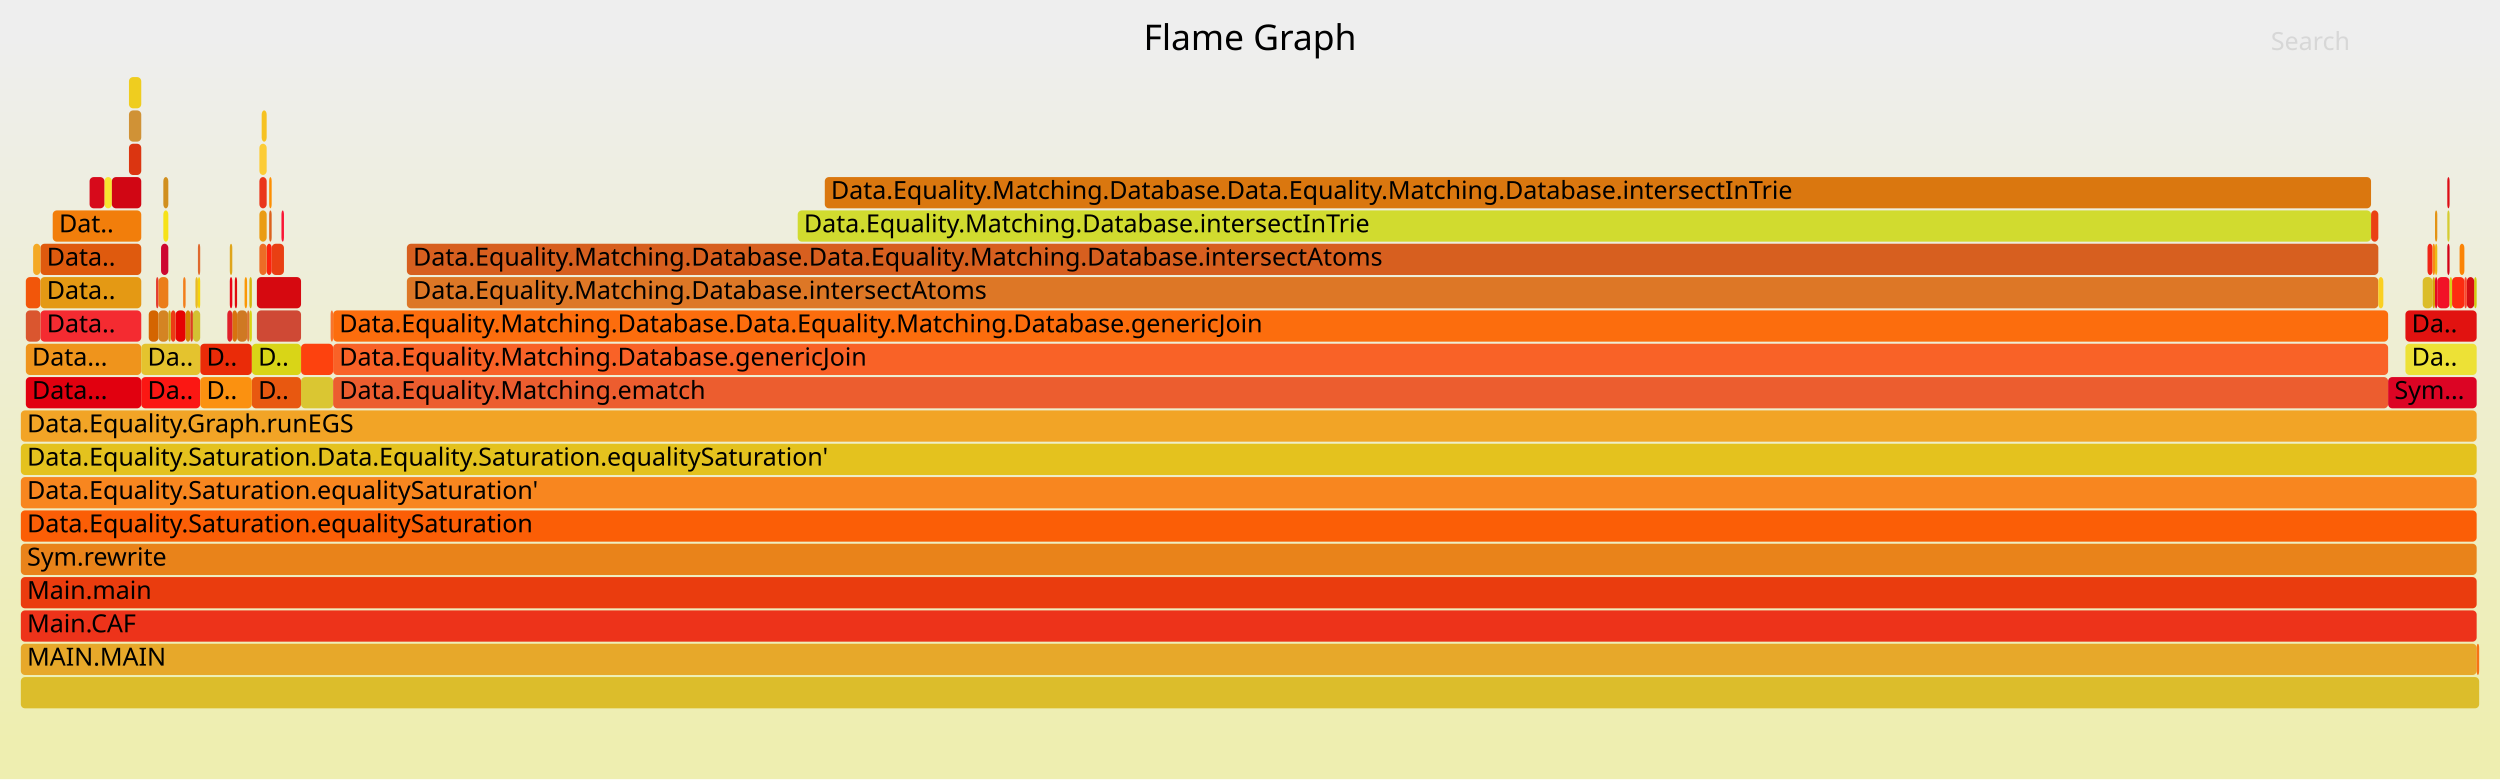
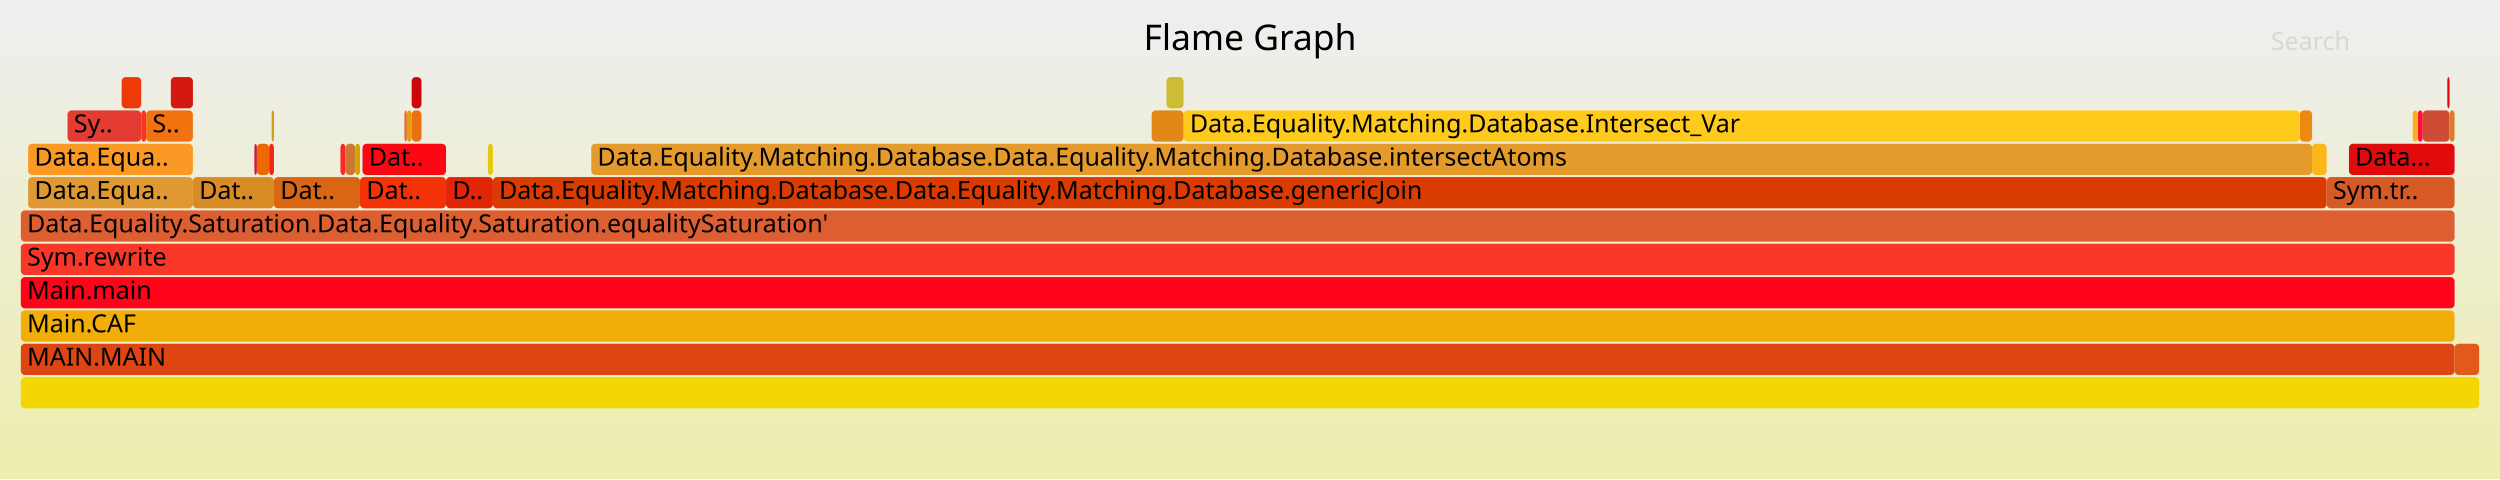
- <svg xmlns="http://www.w3.org/2000/svg" version="1.1" width="1200" height="374" viewBox="0 0 1200 374">
+ <svg xmlns="http://www.w3.org/2000/svg" version="1.1" width="1200" height="230" viewBox="0 0 1200 230">
  <defs>
    <linearGradient id="background" y1="0" y2="1" x1="0" x2="0">
      <stop stop-color="#eeeeee" offset="5%" />
      <stop stop-color="#eeeeb0" offset="95%" />
    </linearGradient>
  </defs>
  <style type="text/css">
	.func_g:hover { stroke:black; stroke-width:0.5; cursor:pointer; }
</style>
-   <rect x="0.0" y="0" width="1200.0" height="374.0" fill="url(#background)" />
+   <rect x="0.0" y="0" width="1200.0" height="230.0" fill="url(#background)" />
  <text text-anchor="middle" x="600.00" y="24" font-size="17" font-family="Verdana" fill="rgb(0,0,0)">Flame Graph</text>
-   <text text-anchor="" x="10.00" y="357" font-size="12" font-family="Verdana" fill="rgb(0,0,0)" id="details"> </text>
+   <text text-anchor="" x="10.00" y="213" font-size="12" font-family="Verdana" fill="rgb(0,0,0)" id="details"> </text>
  <text text-anchor="" x="10.00" y="24" font-size="12" font-family="Verdana" fill="rgb(0,0,0)" id="unzoom" style="opacity:0.0;cursor:pointer">Reset Zoom</text>
  <text text-anchor="" x="1090.00" y="24" font-size="12" font-family="Verdana" fill="rgb(0,0,0)" id="search" style="opacity:0.1;cursor:pointer">Search</text>
-   <text text-anchor="" x="1090.00" y="357" font-size="12" font-family="Verdana" fill="rgb(0,0,0)" id="matched"> </text>
+   <text text-anchor="" x="1090.00" y="213" font-size="12" font-family="Verdana" fill="rgb(0,0,0)" id="matched"> </text>
  <g class="func_g">
-     <rect x="95.0" y="117" width="1.1" height="15.0" fill="rgb(223,105,45)" rx="2" ry="2" />
-     <text text-anchor="" x="97.96" y="127.5" font-size="12" font-family="Verdana" fill="rgb(0,0,0)" />
+     <rect x="10.0" y="149" width="1168.2" height="15.0" fill="rgb(241,174,9)" rx="2" ry="2" />
+     <text text-anchor="" x="13.00" y="159.5" font-size="12" font-family="Verdana" fill="rgb(0,0,0)">Main.CAF</text>
  </g>
  <g class="func_g">
-     <rect x="12.4" y="133" width="7.0" height="15.0" fill="rgb(242,86,10)" rx="2" ry="2" />
-     <text text-anchor="" x="15.36" y="143.5" font-size="12" font-family="Verdana" fill="rgb(0,0,0)" />
+     <rect x="1162.9" y="53" width="12.9" height="15.0" fill="rgb(206,76,53)" rx="2" ry="2" />
+     <text text-anchor="" x="1165.86" y="63.5" font-size="12" font-family="Verdana" fill="rgb(0,0,0)" />
  </g>
  <g class="func_g">
-     <rect x="159.9" y="165" width="986.4" height="15.0" fill="rgb(249,98,39)" rx="2" ry="2" />
-     <text text-anchor="" x="162.86" y="175.5" font-size="12" font-family="Verdana" fill="rgb(0,0,0)">Data.Equality.Matching.Database.genericJoin</text>
+     <rect x="1178.2" y="165" width="11.8" height="15.0" fill="rgb(225,90,25)" rx="2" ry="2" />
+     <text text-anchor="" x="1181.20" y="175.5" font-size="12" font-family="Verdana" fill="rgb(0,0,0)" />
  </g>
  <g class="func_g">
-     <rect x="119.7" y="133" width="1.2" height="15.0" fill="rgb(211,185,13)" rx="2" ry="2" />
-     <text text-anchor="" x="122.74" y="143.5" font-size="12" font-family="Verdana" fill="rgb(0,0,0)" />
+     <rect x="1103.9" y="53" width="5.9" height="15.0" fill="rgb(237,137,14)" rx="2" ry="2" />
+     <text text-anchor="" x="1106.86" y="63.5" font-size="12" font-family="Verdana" fill="rgb(0,0,0)" />
  </g>
  <g class="func_g">
-     <rect x="144.5" y="181" width="15.4" height="15.0" fill="rgb(218,198,50)" rx="2" ry="2" />
-     <text text-anchor="" x="147.52" y="191.5" font-size="12" font-family="Verdana" fill="rgb(0,0,0)" />
+     <rect x="10.0" y="133" width="1168.2" height="15.0" fill="rgb(254,4,26)" rx="2" ry="2" />
+     <text text-anchor="" x="13.00" y="143.5" font-size="12" font-family="Verdana" fill="rgb(0,0,0)">Main.main</text>
  </g>
  <g class="func_g">
-     <rect x="84.3" y="149" width="4.8" height="15.0" fill="rgb(230,2,3)" rx="2" ry="2" />
-     <text text-anchor="" x="87.34" y="159.5" font-size="12" font-family="Verdana" fill="rgb(0,0,0)" />
+     <rect x="123.3" y="69" width="5.9" height="15.0" fill="rgb(238,104,1)" rx="2" ry="2" />
+     <text text-anchor="" x="126.28" y="79.5" font-size="12" font-family="Verdana" fill="rgb(0,0,0)" />
  </g>
  <g class="func_g">
-     <rect x="395.9" y="85" width="742.2" height="15.0" fill="rgb(218,119,15)" rx="2" ry="2" />
-     <text text-anchor="" x="398.86" y="95.5" font-size="12" font-family="Verdana" fill="rgb(0,0,0)">Data.Equality.Matching.Database.Data.Equality.Matching.Database.intersectInTrie</text>
+     <rect x="236.6" y="85" width="880.2" height="15.0" fill="rgb(218,59,1)" rx="2" ry="2" />
+     <text text-anchor="" x="239.56" y="95.5" font-size="12" font-family="Verdana" fill="rgb(0,0,0)">Data.Equality.Matching.Database.Data.Equality.Matching.Database.genericJoin</text>
  </g>
  <g class="func_g">
-     <rect x="158.7" y="149" width="1.2" height="15.0" fill="rgb(248,116,45)" rx="2" ry="2" />
-     <text text-anchor="" x="161.68" y="159.5" font-size="12" font-family="Verdana" fill="rgb(0,0,0)" />
+     <rect x="13.5" y="69" width="79.1" height="15.0" fill="rgb(251,153,37)" rx="2" ry="2" />
+     <text text-anchor="" x="16.54" y="79.5" font-size="12" font-family="Verdana" fill="rgb(0,0,0)">Data.Equa..</text>
  </g>
  <g class="func_g">
-     <rect x="74.9" y="133" width="1.2" height="15.0" fill="rgb(228,60,46)" rx="2" ry="2" />
-     <text text-anchor="" x="77.90" y="143.5" font-size="12" font-family="Verdana" fill="rgb(0,0,0)" />
+     <rect x="283.8" y="69" width="826.0" height="15.0" fill="rgb(229,154,44)" rx="2" ry="2" />
+     <text text-anchor="" x="286.76" y="79.5" font-size="12" font-family="Verdana" fill="rgb(0,0,0)">Data.Equality.Matching.Database.Data.Equality.Matching.Database.intersectAtoms</text>
  </g>
  <g class="func_g">
-     <rect x="195.3" y="133" width="946.3" height="15.0" fill="rgb(221,119,38)" rx="2" ry="2" />
-     <text text-anchor="" x="198.26" y="143.5" font-size="12" font-family="Verdana" fill="rgb(0,0,0)">Data.Equality.Matching.Database.intersectAtoms</text>
+     <rect x="10.0" y="101" width="1168.2" height="15.0" fill="rgb(221,95,49)" rx="2" ry="2" />
+     <text text-anchor="" x="13.00" y="111.5" font-size="12" font-family="Verdana" fill="rgb(0,0,0)">Data.Equality.Saturation.Data.Equality.Saturation.equalitySaturation'</text>
  </g>
  <g class="func_g">
-     <rect x="77.3" y="117" width="3.5" height="15.0" fill="rgb(205,6,48)" rx="2" ry="2" />
-     <text text-anchor="" x="80.26" y="127.5" font-size="12" font-family="Verdana" fill="rgb(0,0,0)" />
+     <rect x="58.4" y="37" width="9.4" height="15.0" fill="rgb(238,58,9)" rx="2" ry="2" />
+     <text text-anchor="" x="61.38" y="47.5" font-size="12" font-family="Verdana" fill="rgb(0,0,0)" />
  </g>
  <g class="func_g">
-     <rect x="113.8" y="149" width="4.8" height="15.0" fill="rgb(207,121,35)" rx="2" ry="2" />
-     <text text-anchor="" x="116.84" y="159.5" font-size="12" font-family="Verdana" fill="rgb(0,0,0)" />
+     <rect x="195.3" y="53" width="2.3" height="15.0" fill="rgb(224,160,18)" rx="2" ry="2" />
+     <text text-anchor="" x="198.26" y="63.5" font-size="12" font-family="Verdana" fill="rgb(0,0,0)" />
  </g>
  <g class="func_g">
-     <rect x="1154.6" y="149" width="34.2" height="15.0" fill="rgb(225,18,16)" rx="2" ry="2" />
-     <text text-anchor="" x="1157.60" y="159.5" font-size="12" font-family="Verdana" fill="rgb(0,0,0)">Da..</text>
+     <rect x="1160.5" y="53" width="2.4" height="15.0" fill="rgb(251,17,50)" rx="2" ry="2" />
+     <text text-anchor="" x="1163.50" y="63.5" font-size="12" font-family="Verdana" fill="rgb(0,0,0)" />
  </g>
  <g class="func_g">
-     <rect x="120.9" y="181" width="23.6" height="15.0" fill="rgb(232,88,16)" rx="2" ry="2" />
-     <text text-anchor="" x="123.92" y="191.5" font-size="12" font-family="Verdana" fill="rgb(0,0,0)">D..</text>
+     <rect x="163.4" y="69" width="2.4" height="15.0" fill="rgb(252,38,40)" rx="2" ry="2" />
+     <text text-anchor="" x="166.40" y="79.5" font-size="12" font-family="Verdana" fill="rgb(0,0,0)" />
  </g>
  <g class="func_g">
-     <rect x="93.8" y="133" width="1.2" height="15.0" fill="rgb(233,186,36)" rx="2" ry="2" />
-     <text text-anchor="" x="96.78" y="143.5" font-size="12" font-family="Verdana" fill="rgb(0,0,0)" />
+     <rect x="10.0" y="117" width="1168.2" height="15.0" fill="rgb(249,55,41)" rx="2" ry="2" />
+     <text text-anchor="" x="13.00" y="127.5" font-size="12" font-family="Verdana" fill="rgb(0,0,0)">Sym.rewrite</text>
  </g>
  <g class="func_g">
-     <rect x="159.9" y="149" width="986.4" height="15.0" fill="rgb(252,109,13)" rx="2" ry="2" />
-     <text text-anchor="" x="162.86" y="159.5" font-size="12" font-family="Verdana" fill="rgb(0,0,0)">Data.Equality.Matching.Database.Data.Equality.Matching.Database.genericJoin</text>
+     <rect x="13.5" y="85" width="79.1" height="15.0" fill="rgb(224,153,50)" rx="2" ry="2" />
+     <text text-anchor="" x="16.54" y="95.5" font-size="12" font-family="Verdana" fill="rgb(0,0,0)">Data.Equa..</text>
  </g>
  <g class="func_g">
-     <rect x="1168.8" y="133" width="1.1" height="15.0" fill="rgb(226,10,34)" rx="2" ry="2" />
-     <text text-anchor="" x="1171.76" y="143.5" font-size="12" font-family="Verdana" fill="rgb(0,0,0)" />
+     <rect x="131.5" y="85" width="41.3" height="15.0" fill="rgb(217,102,18)" rx="2" ry="2" />
+     <text text-anchor="" x="134.54" y="95.5" font-size="12" font-family="Verdana" fill="rgb(0,0,0)">Dat..</text>
  </g>
  <g class="func_g">
-     <rect x="1187.6" y="133" width="1.2" height="15.0" fill="rgb(210,206,11)" rx="2" ry="2" />
-     <text text-anchor="" x="1190.64" y="143.5" font-size="12" font-family="Verdana" fill="rgb(0,0,0)" />
+     <rect x="559.9" y="37" width="8.2" height="15.0" fill="rgb(207,188,54)" rx="2" ry="2" />
+     <text text-anchor="" x="562.88" y="47.5" font-size="12" font-family="Verdana" fill="rgb(0,0,0)" />
  </g>
  <g class="func_g">
-     <rect x="61.9" y="37" width="5.9" height="15.0" fill="rgb(239,205,31)" rx="2" ry="2" />
-     <text text-anchor="" x="64.92" y="47.5" font-size="12" font-family="Verdana" fill="rgb(0,0,0)" />
+     <rect x="194.1" y="53" width="1.2" height="15.0" fill="rgb(236,104,48)" rx="2" ry="2" />
+     <text text-anchor="" x="197.08" y="63.5" font-size="12" font-family="Verdana" fill="rgb(0,0,0)" />
  </g>
  <g class="func_g">
-     <rect x="1162.9" y="133" width="4.7" height="15.0" fill="rgb(219,189,41)" rx="2" ry="2" />
-     <text text-anchor="" x="1165.86" y="143.5" font-size="12" font-family="Verdana" fill="rgb(0,0,0)" />
+     <rect x="92.6" y="85" width="38.9" height="15.0" fill="rgb(217,139,37)" rx="2" ry="2" />
+     <text text-anchor="" x="95.60" y="95.5" font-size="12" font-family="Verdana" fill="rgb(0,0,0)">Dat..</text>
  </g>
  <g class="func_g">
-     <rect x="1154.6" y="165" width="34.2" height="15.0" fill="rgb(237,225,54)" rx="2" ry="2" />
-     <text text-anchor="" x="1157.60" y="175.5" font-size="12" font-family="Verdana" fill="rgb(0,0,0)">Da..</text>
+     <rect x="197.6" y="37" width="4.7" height="15.0" fill="rgb(206,5,10)" rx="2" ry="2" />
+     <text text-anchor="" x="200.62" y="47.5" font-size="12" font-family="Verdana" fill="rgb(0,0,0)" />
  </g>
  <g class="func_g">
-     <rect x="1180.6" y="117" width="2.3" height="15.0" fill="rgb(251,132,6)" rx="2" ry="2" />
-     <text text-anchor="" x="1183.56" y="127.5" font-size="12" font-family="Verdana" fill="rgb(0,0,0)" />
+     <rect x="197.6" y="53" width="4.7" height="15.0" fill="rgb(235,112,18)" rx="2" ry="2" />
+     <text text-anchor="" x="200.62" y="63.5" font-size="12" font-family="Verdana" fill="rgb(0,0,0)" />
  </g>
  <g class="func_g">
-     <rect x="1168.8" y="117" width="1.1" height="15.0" fill="rgb(236,186,21)" rx="2" ry="2" />
-     <text text-anchor="" x="1171.76" y="127.5" font-size="12" font-family="Verdana" fill="rgb(0,0,0)" />
+     <rect x="1127.5" y="69" width="50.7" height="15.0" fill="rgb(225,11,13)" rx="2" ry="2" />
+     <text text-anchor="" x="1130.46" y="79.5" font-size="12" font-family="Verdana" fill="rgb(0,0,0)">Data...</text>
  </g>
  <g class="func_g">
-     <rect x="129.2" y="101" width="1.2" height="15.0" fill="rgb(221,98,28)" rx="2" ry="2" />
-     <text text-anchor="" x="132.18" y="111.5" font-size="12" font-family="Verdana" fill="rgb(0,0,0)" />
+     <rect x="32.4" y="53" width="35.4" height="15.0" fill="rgb(228,59,51)" rx="2" ry="2" />
+     <text text-anchor="" x="35.42" y="63.5" font-size="12" font-family="Verdana" fill="rgb(0,0,0)">Sy..</text>
  </g>
  <g class="func_g">
-     <rect x="144.5" y="165" width="15.4" height="15.0" fill="rgb(253,66,14)" rx="2" ry="2" />
-     <text text-anchor="" x="147.52" y="175.5" font-size="12" font-family="Verdana" fill="rgb(0,0,0)" />
+     <rect x="10.0" y="165" width="1168.2" height="15.0" fill="rgb(221,70,19)" rx="2" ry="2" />
+     <text text-anchor="" x="13.00" y="175.5" font-size="12" font-family="Verdana" fill="rgb(0,0,0)">MAIN.MAIN</text>
  </g>
  <g class="func_g">
-     <rect x="87.9" y="133" width="1.2" height="15.0" fill="rgb(242,126,27)" rx="2" ry="2" />
-     <text text-anchor="" x="90.88" y="143.5" font-size="12" font-family="Verdana" fill="rgb(0,0,0)" />
+     <rect x="568.1" y="53" width="535.8" height="15.0" fill="rgb(254,203,29)" rx="2" ry="2" />
+     <text text-anchor="" x="571.14" y="63.5" font-size="12" font-family="Verdana" fill="rgb(0,0,0)">Data.Equality.Matching.Database.Intersect_Var</text>
  </g>
  <g class="func_g">
-     <rect x="61.9" y="69" width="5.9" height="15.0" fill="rgb(219,53,17)" rx="2" ry="2" />
-     <text text-anchor="" x="64.92" y="79.5" font-size="12" font-family="Verdana" fill="rgb(0,0,0)" />
+     <rect x="165.8" y="69" width="4.7" height="15.0" fill="rgb(205,120,48)" rx="2" ry="2" />
+     <text text-anchor="" x="168.76" y="79.5" font-size="12" font-family="Verdana" fill="rgb(0,0,0)" />
  </g>
  <g class="func_g">
-     <rect x="135.1" y="101" width="1.2" height="15.0" fill="rgb(250,21,53)" rx="2" ry="2" />
-     <text text-anchor="" x="138.08" y="111.5" font-size="12" font-family="Verdana" fill="rgb(0,0,0)" />
+     <rect x="122.1" y="69" width="1.2" height="15.0" fill="rgb(215,23,52)" rx="2" ry="2" />
+     <text text-anchor="" x="125.10" y="79.5" font-size="12" font-family="Verdana" fill="rgb(0,0,0)" />
  </g>
  <g class="func_g">
-     <rect x="117.4" y="133" width="1.2" height="15.0" fill="rgb(250,152,6)" rx="2" ry="2" />
-     <text text-anchor="" x="120.38" y="143.5" font-size="12" font-family="Verdana" fill="rgb(0,0,0)" />
+     <rect x="10.0" y="181" width="1180.0" height="15.0" fill="rgb(243,215,2)" rx="2" ry="2" />
+     <text text-anchor="" x="13.00" y="191.5" font-size="12" font-family="Verdana" fill="rgb(0,0,0)" />
  </g>
  <g class="func_g">
-     <rect x="123.3" y="149" width="21.2" height="15.0" fill="rgb(207,73,53)" rx="2" ry="2" />
-     <text text-anchor="" x="126.28" y="159.5" font-size="12" font-family="Verdana" fill="rgb(0,0,0)" />
+     <rect x="170.5" y="69" width="2.3" height="15.0" fill="rgb(211,163,2)" rx="2" ry="2" />
+     <text text-anchor="" x="173.48" y="79.5" font-size="12" font-family="Verdana" fill="rgb(0,0,0)" />
  </g>
  <g class="func_g">
-     <rect x="10.0" y="309" width="1178.8" height="15.0" fill="rgb(231,168,42)" rx="2" ry="2" />
-     <text text-anchor="" x="13.00" y="319.5" font-size="12" font-family="Verdana" fill="rgb(0,0,0)">MAIN.MAIN</text>
+     <rect x="82.0" y="37" width="10.6" height="15.0" fill="rgb(212,25,16)" rx="2" ry="2" />
+     <text text-anchor="" x="84.98" y="47.5" font-size="12" font-family="Verdana" fill="rgb(0,0,0)" />
  </g>
  <g class="func_g">
-     <rect x="1138.1" y="101" width="3.5" height="15.0" fill="rgb(234,65,20)" rx="2" ry="2" />
-     <text text-anchor="" x="1141.08" y="111.5" font-size="12" font-family="Verdana" fill="rgb(0,0,0)" />
+     <rect x="1175.8" y="53" width="2.4" height="15.0" fill="rgb(218,125,42)" rx="2" ry="2" />
+     <text text-anchor="" x="1178.84" y="63.5" font-size="12" font-family="Verdana" fill="rgb(0,0,0)" />
  </g>
  <g class="func_g">
-     <rect x="1167.6" y="133" width="1.2" height="15.0" fill="rgb(215,163,11)" rx="2" ry="2" />
-     <text text-anchor="" x="1170.58" y="143.5" font-size="12" font-family="Verdana" fill="rgb(0,0,0)" />
+     <rect x="129.2" y="69" width="2.3" height="15.0" fill="rgb(243,35,23)" rx="2" ry="2" />
+     <text text-anchor="" x="132.18" y="79.5" font-size="12" font-family="Verdana" fill="rgb(0,0,0)" />
  </g>
  <g class="func_g">
-     <rect x="1165.2" y="117" width="2.4" height="15.0" fill="rgb(239,37,24)" rx="2" ry="2" />
-     <text text-anchor="" x="1168.22" y="127.5" font-size="12" font-family="Verdana" fill="rgb(0,0,0)" />
+     <rect x="1109.8" y="69" width="7.0" height="15.0" fill="rgb(251,182,24)" rx="2" ry="2" />
+     <text text-anchor="" x="1112.76" y="79.5" font-size="12" font-family="Verdana" fill="rgb(0,0,0)" />
  </g>
  <g class="func_g">
-     <rect x="10.0" y="277" width="1178.8" height="15.0" fill="rgb(234,60,14)" rx="2" ry="2" />
-     <text text-anchor="" x="13.00" y="287.5" font-size="12" font-family="Verdana" fill="rgb(0,0,0)">Main.main</text>
+     <rect x="1158.1" y="53" width="2.4" height="15.0" fill="rgb(249,173,31)" rx="2" ry="2" />
+     <text text-anchor="" x="1161.14" y="63.5" font-size="12" font-family="Verdana" fill="rgb(0,0,0)" />
  </g>
  <g class="func_g">
-     <rect x="130.4" y="117" width="5.9" height="15.0" fill="rgb(233,63,19)" rx="2" ry="2" />
-     <text text-anchor="" x="133.36" y="127.5" font-size="12" font-family="Verdana" fill="rgb(0,0,0)" />
+     <rect x="214.1" y="85" width="22.5" height="15.0" fill="rgb(225,37,6)" rx="2" ry="2" />
+     <text text-anchor="" x="217.14" y="95.5" font-size="12" font-family="Verdana" fill="rgb(0,0,0)">D..</text>
  </g>
  <g class="func_g">
-     <rect x="67.8" y="181" width="28.3" height="15.0" fill="rgb(251,23,19)" rx="2" ry="2" />
-     <text text-anchor="" x="70.82" y="191.5" font-size="12" font-family="Verdana" fill="rgb(0,0,0)">Da..</text>
+     <rect x="1116.8" y="85" width="61.4" height="15.0" fill="rgb(215,90,37)" rx="2" ry="2" />
+     <text text-anchor="" x="1119.84" y="95.5" font-size="12" font-family="Verdana" fill="rgb(0,0,0)">Sym.tr..</text>
  </g>
  <g class="func_g">
-     <rect x="1141.6" y="133" width="2.4" height="15.0" fill="rgb(250,208,33)" rx="2" ry="2" />
-     <text text-anchor="" x="1144.62" y="143.5" font-size="12" font-family="Verdana" fill="rgb(0,0,0)" />
+     <rect x="172.8" y="85" width="41.3" height="15.0" fill="rgb(243,50,7)" rx="2" ry="2" />
+     <text text-anchor="" x="175.84" y="95.5" font-size="12" font-family="Verdana" fill="rgb(0,0,0)">Dat..</text>
  </g>
  <g class="func_g">
-     <rect x="123.3" y="133" width="21.2" height="15.0" fill="rgb(214,9,16)" rx="2" ry="2" />
-     <text text-anchor="" x="126.28" y="143.5" font-size="12" font-family="Verdana" fill="rgb(0,0,0)" />
+     <rect x="70.2" y="53" width="22.4" height="15.0" fill="rgb(241,114,14)" rx="2" ry="2" />
+     <text text-anchor="" x="73.18" y="63.5" font-size="12" font-family="Verdana" fill="rgb(0,0,0)">S..</text>
  </g>
  <g class="func_g">
-     <rect x="19.4" y="149" width="48.4" height="15.0" fill="rgb(244,43,49)" rx="2" ry="2" />
-     <text text-anchor="" x="22.44" y="159.5" font-size="12" font-family="Verdana" fill="rgb(0,0,0)">Data..</text>
+     <rect x="1174.7" y="37" width="1.1" height="15.0" fill="rgb(230,9,9)" rx="2" ry="2" />
+     <text text-anchor="" x="1177.66" y="47.5" font-size="12" font-family="Verdana" fill="rgb(0,0,0)" />
  </g>
  <g class="func_g">
-     <rect x="89.1" y="149" width="2.3" height="15.0" fill="rgb(212,132,4)" rx="2" ry="2" />
-     <text text-anchor="" x="92.06" y="159.5" font-size="12" font-family="Verdana" fill="rgb(0,0,0)" />
+     <rect x="130.4" y="53" width="1.1" height="15.0" fill="rgb(213,153,25)" rx="2" ry="2" />
+     <text text-anchor="" x="133.36" y="63.5" font-size="12" font-family="Verdana" fill="rgb(0,0,0)" />
  </g>
  <g class="func_g">
-     <rect x="111.5" y="149" width="2.3" height="15.0" fill="rgb(216,114,15)" rx="2" ry="2" />
-     <text text-anchor="" x="114.48" y="159.5" font-size="12" font-family="Verdana" fill="rgb(0,0,0)" />
+     <rect x="552.8" y="53" width="15.3" height="15.0" fill="rgb(225,136,22)" rx="2" ry="2" />
+     <text text-anchor="" x="555.80" y="63.5" font-size="12" font-family="Verdana" fill="rgb(0,0,0)" />
  </g>
  <g class="func_g">
-     <rect x="10.0" y="229" width="1178.8" height="15.0" fill="rgb(248,134,31)" rx="2" ry="2" />
-     <text text-anchor="" x="13.00" y="239.5" font-size="12" font-family="Verdana" fill="rgb(0,0,0)">Data.Equality.Saturation.equalitySaturation'</text>
+     <rect x="67.8" y="53" width="2.4" height="15.0" fill="rgb(254,51,29)" rx="2" ry="2" />
+     <text text-anchor="" x="70.82" y="63.5" font-size="12" font-family="Verdana" fill="rgb(0,0,0)" />
  </g>
  <g class="func_g">
-     <rect x="125.6" y="53" width="2.4" height="15.0" fill="rgb(246,194,33)" rx="2" ry="2" />
-     <text text-anchor="" x="128.64" y="63.5" font-size="12" font-family="Verdana" fill="rgb(0,0,0)" />
+     <rect x="234.2" y="69" width="2.4" height="15.0" fill="rgb(229,199,11)" rx="2" ry="2" />
+     <text text-anchor="" x="237.20" y="79.5" font-size="12" font-family="Verdana" fill="rgb(0,0,0)" />
  </g>
  <g class="func_g">
-     <rect x="128.0" y="117" width="2.4" height="15.0" fill="rgb(252,35,14)" rx="2" ry="2" />
-     <text text-anchor="" x="131.00" y="127.5" font-size="12" font-family="Verdana" fill="rgb(0,0,0)" />
-   </g>
-   <g class="func_g">
-     <rect x="10.0" y="245" width="1178.8" height="15.0" fill="rgb(251,94,6)" rx="2" ry="2" />
-     <text text-anchor="" x="13.00" y="255.5" font-size="12" font-family="Verdana" fill="rgb(0,0,0)">Data.Equality.Saturation.equalitySaturation</text>
-   </g>
-   <g class="func_g">
-     <rect x="96.1" y="181" width="24.8" height="15.0" fill="rgb(251,145,16)" rx="2" ry="2" />
-     <text text-anchor="" x="99.14" y="191.5" font-size="12" font-family="Verdana" fill="rgb(0,0,0)">D..</text>
-   </g>
-   <g class="func_g">
-     <rect x="119.7" y="149" width="1.2" height="15.0" fill="rgb(216,213,15)" rx="2" ry="2" />
-     <text text-anchor="" x="122.74" y="159.5" font-size="12" font-family="Verdana" fill="rgb(0,0,0)" />
-   </g>
-   <g class="func_g">
-     <rect x="95.0" y="133" width="1.1" height="15.0" fill="rgb(245,213,14)" rx="2" ry="2" />
-     <text text-anchor="" x="97.96" y="143.5" font-size="12" font-family="Verdana" fill="rgb(0,0,0)" />
-   </g>
-   <g class="func_g">
-     <rect x="129.2" y="85" width="1.2" height="15.0" fill="rgb(253,143,2)" rx="2" ry="2" />
-     <text text-anchor="" x="132.18" y="95.5" font-size="12" font-family="Verdana" fill="rgb(0,0,0)" />
-   </g>
-   <g class="func_g">
-     <rect x="10.0" y="261" width="1178.8" height="15.0" fill="rgb(233,131,26)" rx="2" ry="2" />
-     <text text-anchor="" x="13.00" y="271.5" font-size="12" font-family="Verdana" fill="rgb(0,0,0)">Sym.rewrite</text>
-   </g>
-   <g class="func_g">
-     <rect x="1174.7" y="85" width="1.1" height="15.0" fill="rgb(221,13,22)" rx="2" ry="2" />
-     <text text-anchor="" x="1177.66" y="95.5" font-size="12" font-family="Verdana" fill="rgb(0,0,0)" />
-   </g>
-   <g class="func_g">
-     <rect x="109.1" y="149" width="2.4" height="15.0" fill="rgb(224,32,43)" rx="2" ry="2" />
-     <text text-anchor="" x="112.12" y="159.5" font-size="12" font-family="Verdana" fill="rgb(0,0,0)" />
-   </g>
-   <g class="func_g">
-     <rect x="10.0" y="197" width="1178.8" height="15.0" fill="rgb(242,164,38)" rx="2" ry="2" />
-     <text text-anchor="" x="13.00" y="207.5" font-size="12" font-family="Verdana" fill="rgb(0,0,0)">Data.Equality.Graph.runEGS</text>
-   </g>
-   <g class="func_g">
-     <rect x="10.0" y="213" width="1178.8" height="15.0" fill="rgb(228,194,30)" rx="2" ry="2" />
-     <text text-anchor="" x="13.00" y="223.5" font-size="12" font-family="Verdana" fill="rgb(0,0,0)">Data.Equality.Saturation.Data.Equality.Saturation.equalitySaturation'</text>
-   </g>
-   <g class="func_g">
-     <rect x="19.4" y="117" width="48.4" height="15.0" fill="rgb(223,90,14)" rx="2" ry="2" />
-     <text text-anchor="" x="22.44" y="127.5" font-size="12" font-family="Verdana" fill="rgb(0,0,0)">Data..</text>
-   </g>
-   <g class="func_g">
-     <rect x="159.9" y="181" width="986.4" height="15.0" fill="rgb(236,93,47)" rx="2" ry="2" />
-     <text text-anchor="" x="162.86" y="191.5" font-size="12" font-family="Verdana" fill="rgb(0,0,0)">Data.Equality.Matching.ematch</text>
-   </g>
-   <g class="func_g">
-     <rect x="1167.6" y="117" width="1.2" height="15.0" fill="rgb(250,137,24)" rx="2" ry="2" />
-     <text text-anchor="" x="1170.58" y="127.5" font-size="12" font-family="Verdana" fill="rgb(0,0,0)" />
-   </g>
-   <g class="func_g">
-     <rect x="50.1" y="85" width="3.6" height="15.0" fill="rgb(248,229,49)" rx="2" ry="2" />
-     <text text-anchor="" x="53.12" y="95.5" font-size="12" font-family="Verdana" fill="rgb(0,0,0)" />
-   </g>
-   <g class="func_g">
-     <rect x="110.3" y="133" width="1.2" height="15.0" fill="rgb(235,4,22)" rx="2" ry="2" />
-     <text text-anchor="" x="113.30" y="143.5" font-size="12" font-family="Verdana" fill="rgb(0,0,0)" />
-   </g>
-   <g class="func_g">
-     <rect x="1188.8" y="309" width="1.2" height="15.0" fill="rgb(248,115,21)" rx="2" ry="2" />
-     <text text-anchor="" x="1191.82" y="319.5" font-size="12" font-family="Verdana" fill="rgb(0,0,0)" />
-   </g>
-   <g class="func_g">
-     <rect x="78.4" y="101" width="2.4" height="15.0" fill="rgb(246,226,24)" rx="2" ry="2" />
-     <text text-anchor="" x="81.44" y="111.5" font-size="12" font-family="Verdana" fill="rgb(0,0,0)" />
-   </g>
-   <g class="func_g">
-     <rect x="1169.9" y="133" width="5.9" height="15.0" fill="rgb(241,18,39)" rx="2" ry="2" />
-     <text text-anchor="" x="1172.94" y="143.5" font-size="12" font-family="Verdana" fill="rgb(0,0,0)" />
-   </g>
-   <g class="func_g">
-     <rect x="10.0" y="293" width="1178.8" height="15.0" fill="rgb(237,51,26)" rx="2" ry="2" />
-     <text text-anchor="" x="13.00" y="303.5" font-size="12" font-family="Verdana" fill="rgb(0,0,0)">Main.CAF</text>
-   </g>
-   <g class="func_g">
-     <rect x="1184.1" y="133" width="3.5" height="15.0" fill="rgb(212,15,19)" rx="2" ry="2" />
-     <text text-anchor="" x="1187.10" y="143.5" font-size="12" font-family="Verdana" fill="rgb(0,0,0)" />
-   </g>
-   <g class="func_g">
-     <rect x="76.1" y="133" width="4.7" height="15.0" fill="rgb(235,125,25)" rx="2" ry="2" />
-     <text text-anchor="" x="79.08" y="143.5" font-size="12" font-family="Verdana" fill="rgb(0,0,0)" />
-   </g>
-   <g class="func_g">
-     <rect x="124.5" y="117" width="3.5" height="15.0" fill="rgb(237,109,38)" rx="2" ry="2" />
-     <text text-anchor="" x="127.46" y="127.5" font-size="12" font-family="Verdana" fill="rgb(0,0,0)" />
-   </g>
-   <g class="func_g">
-     <rect x="96.1" y="165" width="24.8" height="15.0" fill="rgb(234,43,8)" rx="2" ry="2" />
-     <text text-anchor="" x="99.14" y="175.5" font-size="12" font-family="Verdana" fill="rgb(0,0,0)">D..</text>
-   </g>
-   <g class="func_g">
-     <rect x="195.3" y="117" width="946.3" height="15.0" fill="rgb(215,95,31)" rx="2" ry="2" />
-     <text text-anchor="" x="198.26" y="127.5" font-size="12" font-family="Verdana" fill="rgb(0,0,0)">Data.Equality.Matching.Database.Data.Equality.Matching.Database.intersectAtoms</text>
-   </g>
-   <g class="func_g">
-     <rect x="112.7" y="133" width="1.1" height="15.0" fill="rgb(224,12,12)" rx="2" ry="2" />
-     <text text-anchor="" x="115.66" y="143.5" font-size="12" font-family="Verdana" fill="rgb(0,0,0)" />
-   </g>
-   <g class="func_g">
-     <rect x="124.5" y="101" width="3.5" height="15.0" fill="rgb(234,156,18)" rx="2" ry="2" />
-     <text text-anchor="" x="127.46" y="111.5" font-size="12" font-family="Verdana" fill="rgb(0,0,0)" />
-   </g>
-   <g class="func_g">
-     <rect x="53.7" y="85" width="14.1" height="15.0" fill="rgb(209,6,20)" rx="2" ry="2" />
-     <text text-anchor="" x="56.66" y="95.5" font-size="12" font-family="Verdana" fill="rgb(0,0,0)" />
-   </g>
-   <g class="func_g">
-     <rect x="1168.8" y="101" width="1.1" height="15.0" fill="rgb(227,147,20)" rx="2" ry="2" />
-     <text text-anchor="" x="1171.76" y="111.5" font-size="12" font-family="Verdana" fill="rgb(0,0,0)" />
-   </g>
-   <g class="func_g">
-     <rect x="25.3" y="101" width="42.5" height="15.0" fill="rgb(242,126,11)" rx="2" ry="2" />
-     <text text-anchor="" x="28.34" y="111.5" font-size="12" font-family="Verdana" fill="rgb(0,0,0)">Dat..</text>
-   </g>
-   <g class="func_g">
-     <rect x="124.5" y="85" width="3.5" height="15.0" fill="rgb(234,54,27)" rx="2" ry="2" />
-     <text text-anchor="" x="127.46" y="95.5" font-size="12" font-family="Verdana" fill="rgb(0,0,0)" />
-   </g>
-   <g class="func_g">
-     <rect x="382.9" y="101" width="755.2" height="15.0" fill="rgb(209,219,47)" rx="2" ry="2" />
-     <text text-anchor="" x="385.88" y="111.5" font-size="12" font-family="Verdana" fill="rgb(0,0,0)">Data.Equality.Matching.Database.intersectInTrie</text>
-   </g>
-   <g class="func_g">
-     <rect x="82.0" y="149" width="2.3" height="15.0" fill="rgb(236,59,21)" rx="2" ry="2" />
-     <text text-anchor="" x="84.98" y="159.5" font-size="12" font-family="Verdana" fill="rgb(0,0,0)" />
-   </g>
-   <g class="func_g">
-     <rect x="1175.8" y="133" width="1.2" height="15.0" fill="rgb(212,210,23)" rx="2" ry="2" />
-     <text text-anchor="" x="1178.84" y="143.5" font-size="12" font-family="Verdana" fill="rgb(0,0,0)" />
-   </g>
-   <g class="func_g">
-     <rect x="12.4" y="165" width="55.4" height="15.0" fill="rgb(239,148,28)" rx="2" ry="2" />
-     <text text-anchor="" x="15.36" y="175.5" font-size="12" font-family="Verdana" fill="rgb(0,0,0)">Data...</text>
-   </g>
-   <g class="func_g">
-     <rect x="118.6" y="149" width="1.1" height="15.0" fill="rgb(218,114,50)" rx="2" ry="2" />
-     <text text-anchor="" x="121.56" y="159.5" font-size="12" font-family="Verdana" fill="rgb(0,0,0)" />
-   </g>
-   <g class="func_g">
-     <rect x="12.4" y="181" width="55.4" height="15.0" fill="rgb(225,0,15)" rx="2" ry="2" />
-     <text text-anchor="" x="15.36" y="191.5" font-size="12" font-family="Verdana" fill="rgb(0,0,0)">Data...</text>
-   </g>
-   <g class="func_g">
-     <rect x="91.4" y="149" width="1.2" height="15.0" fill="rgb(219,62,31)" rx="2" ry="2" />
-     <text text-anchor="" x="94.42" y="159.5" font-size="12" font-family="Verdana" fill="rgb(0,0,0)" />
-   </g>
-   <g class="func_g">
-     <rect x="1146.3" y="181" width="42.5" height="15.0" fill="rgb(220,4,36)" rx="2" ry="2" />
-     <text text-anchor="" x="1149.34" y="191.5" font-size="12" font-family="Verdana" fill="rgb(0,0,0)">Sym...</text>
-   </g>
-   <g class="func_g">
-     <rect x="92.6" y="149" width="3.5" height="15.0" fill="rgb(211,193,51)" rx="2" ry="2" />
-     <text text-anchor="" x="95.60" y="159.5" font-size="12" font-family="Verdana" fill="rgb(0,0,0)" />
-   </g>
-   <g class="func_g">
-     <rect x="71.4" y="149" width="4.7" height="15.0" fill="rgb(212,101,1)" rx="2" ry="2" />
-     <text text-anchor="" x="74.36" y="159.5" font-size="12" font-family="Verdana" fill="rgb(0,0,0)" />
-   </g>
-   <g class="func_g">
-     <rect x="80.8" y="149" width="1.2" height="15.0" fill="rgb(205,167,18)" rx="2" ry="2" />
-     <text text-anchor="" x="83.80" y="159.5" font-size="12" font-family="Verdana" fill="rgb(0,0,0)" />
-   </g>
-   <g class="func_g">
-     <rect x="124.5" y="69" width="3.5" height="15.0" fill="rgb(252,204,54)" rx="2" ry="2" />
-     <text text-anchor="" x="127.46" y="79.5" font-size="12" font-family="Verdana" fill="rgb(0,0,0)" />
-   </g>
-   <g class="func_g">
-     <rect x="120.9" y="165" width="23.6" height="15.0" fill="rgb(217,213,23)" rx="2" ry="2" />
-     <text text-anchor="" x="123.92" y="175.5" font-size="12" font-family="Verdana" fill="rgb(0,0,0)">D..</text>
-   </g>
-   <g class="func_g">
-     <rect x="1174.7" y="101" width="1.1" height="15.0" fill="rgb(213,204,50)" rx="2" ry="2" />
-     <text text-anchor="" x="1177.66" y="111.5" font-size="12" font-family="Verdana" fill="rgb(0,0,0)" />
-   </g>
-   <g class="func_g">
-     <rect x="43.0" y="85" width="7.1" height="15.0" fill="rgb(215,10,27)" rx="2" ry="2" />
-     <text text-anchor="" x="46.04" y="95.5" font-size="12" font-family="Verdana" fill="rgb(0,0,0)" />
-   </g>
-   <g class="func_g">
-     <rect x="19.4" y="133" width="48.4" height="15.0" fill="rgb(228,153,20)" rx="2" ry="2" />
-     <text text-anchor="" x="22.44" y="143.5" font-size="12" font-family="Verdana" fill="rgb(0,0,0)">Data..</text>
-   </g>
-   <g class="func_g">
-     <rect x="76.1" y="149" width="4.7" height="15.0" fill="rgb(212,132,35)" rx="2" ry="2" />
-     <text text-anchor="" x="79.08" y="159.5" font-size="12" font-family="Verdana" fill="rgb(0,0,0)" />
-   </g>
-   <g class="func_g">
-     <rect x="15.9" y="117" width="3.5" height="15.0" fill="rgb(244,169,37)" rx="2" ry="2" />
-     <text text-anchor="" x="18.90" y="127.5" font-size="12" font-family="Verdana" fill="rgb(0,0,0)" />
-   </g>
-   <g class="func_g">
-     <rect x="78.4" y="85" width="2.4" height="15.0" fill="rgb(209,143,30)" rx="2" ry="2" />
-     <text text-anchor="" x="81.44" y="95.5" font-size="12" font-family="Verdana" fill="rgb(0,0,0)" />
-   </g>
-   <g class="func_g">
-     <rect x="12.4" y="149" width="7.0" height="15.0" fill="rgb(218,86,47)" rx="2" ry="2" />
-     <text text-anchor="" x="15.36" y="159.5" font-size="12" font-family="Verdana" fill="rgb(0,0,0)" />
-   </g>
-   <g class="func_g">
-     <rect x="1174.7" y="117" width="1.1" height="15.0" fill="rgb(211,0,22)" rx="2" ry="2" />
-     <text text-anchor="" x="1177.66" y="127.5" font-size="12" font-family="Verdana" fill="rgb(0,0,0)" />
-   </g>
-   <g class="func_g">
-     <rect x="67.8" y="165" width="28.3" height="15.0" fill="rgb(228,195,46)" rx="2" ry="2" />
-     <text text-anchor="" x="70.82" y="175.5" font-size="12" font-family="Verdana" fill="rgb(0,0,0)">Da..</text>
-   </g>
-   <g class="func_g">
-     <rect x="61.9" y="53" width="5.9" height="15.0" fill="rgb(208,146,54)" rx="2" ry="2" />
-     <text text-anchor="" x="64.92" y="63.5" font-size="12" font-family="Verdana" fill="rgb(0,0,0)" />
-   </g>
-   <g class="func_g">
-     <rect x="1182.9" y="133" width="1.2" height="15.0" fill="rgb(250,72,47)" rx="2" ry="2" />
-     <text text-anchor="" x="1185.92" y="143.5" font-size="12" font-family="Verdana" fill="rgb(0,0,0)" />
-   </g>
-   <g class="func_g">
-     <rect x="110.3" y="117" width="1.2" height="15.0" fill="rgb(223,165,27)" rx="2" ry="2" />
-     <text text-anchor="" x="113.30" y="127.5" font-size="12" font-family="Verdana" fill="rgb(0,0,0)" />
-   </g>
-   <g class="func_g">
-     <rect x="1177.0" y="133" width="5.9" height="15.0" fill="rgb(253,44,16)" rx="2" ry="2" />
-     <text text-anchor="" x="1180.02" y="143.5" font-size="12" font-family="Verdana" fill="rgb(0,0,0)" />
-   </g>
-   <g class="func_g">
-     <rect x="10.0" y="325" width="1180.0" height="15.0" fill="rgb(220,189,43)" rx="2" ry="2" />
-     <text text-anchor="" x="13.00" y="335.5" font-size="12" font-family="Verdana" fill="rgb(0,0,0)" />
+     <rect x="174.0" y="69" width="40.1" height="15.0" fill="rgb(252,8,20)" rx="2" ry="2" />
+     <text text-anchor="" x="177.02" y="79.5" font-size="12" font-family="Verdana" fill="rgb(0,0,0)">Dat..</text>
  </g>
</svg>
